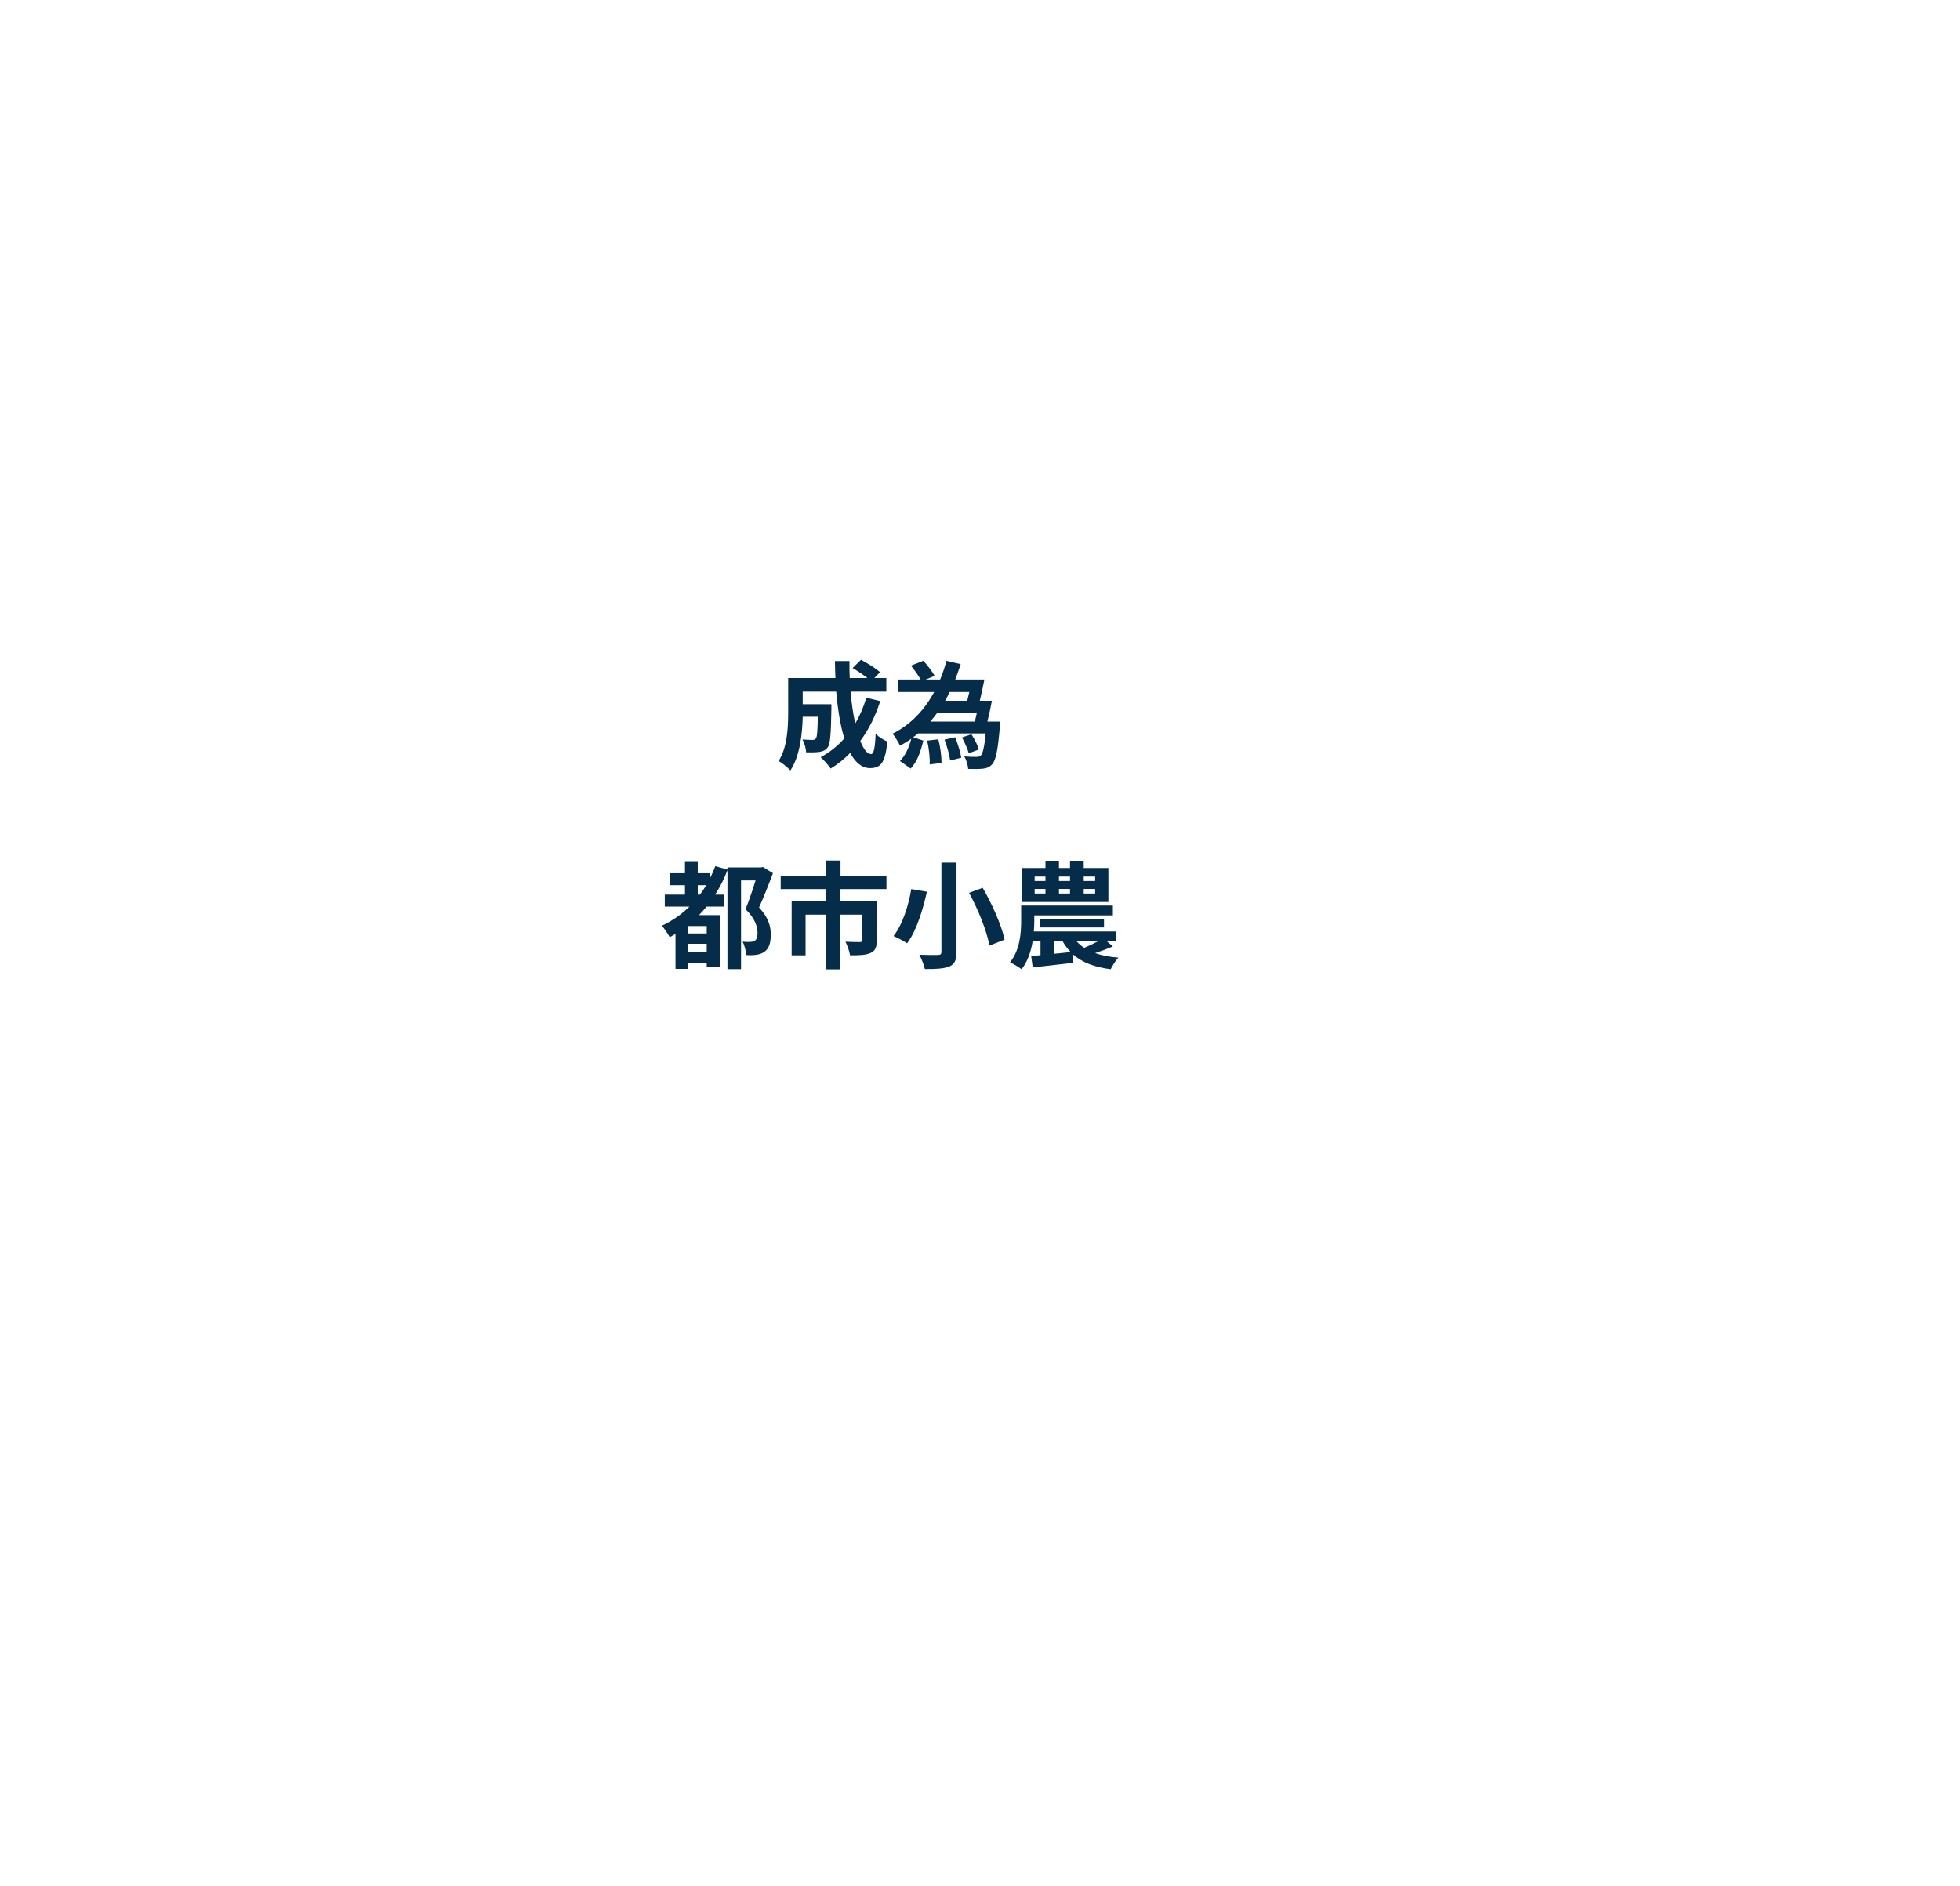
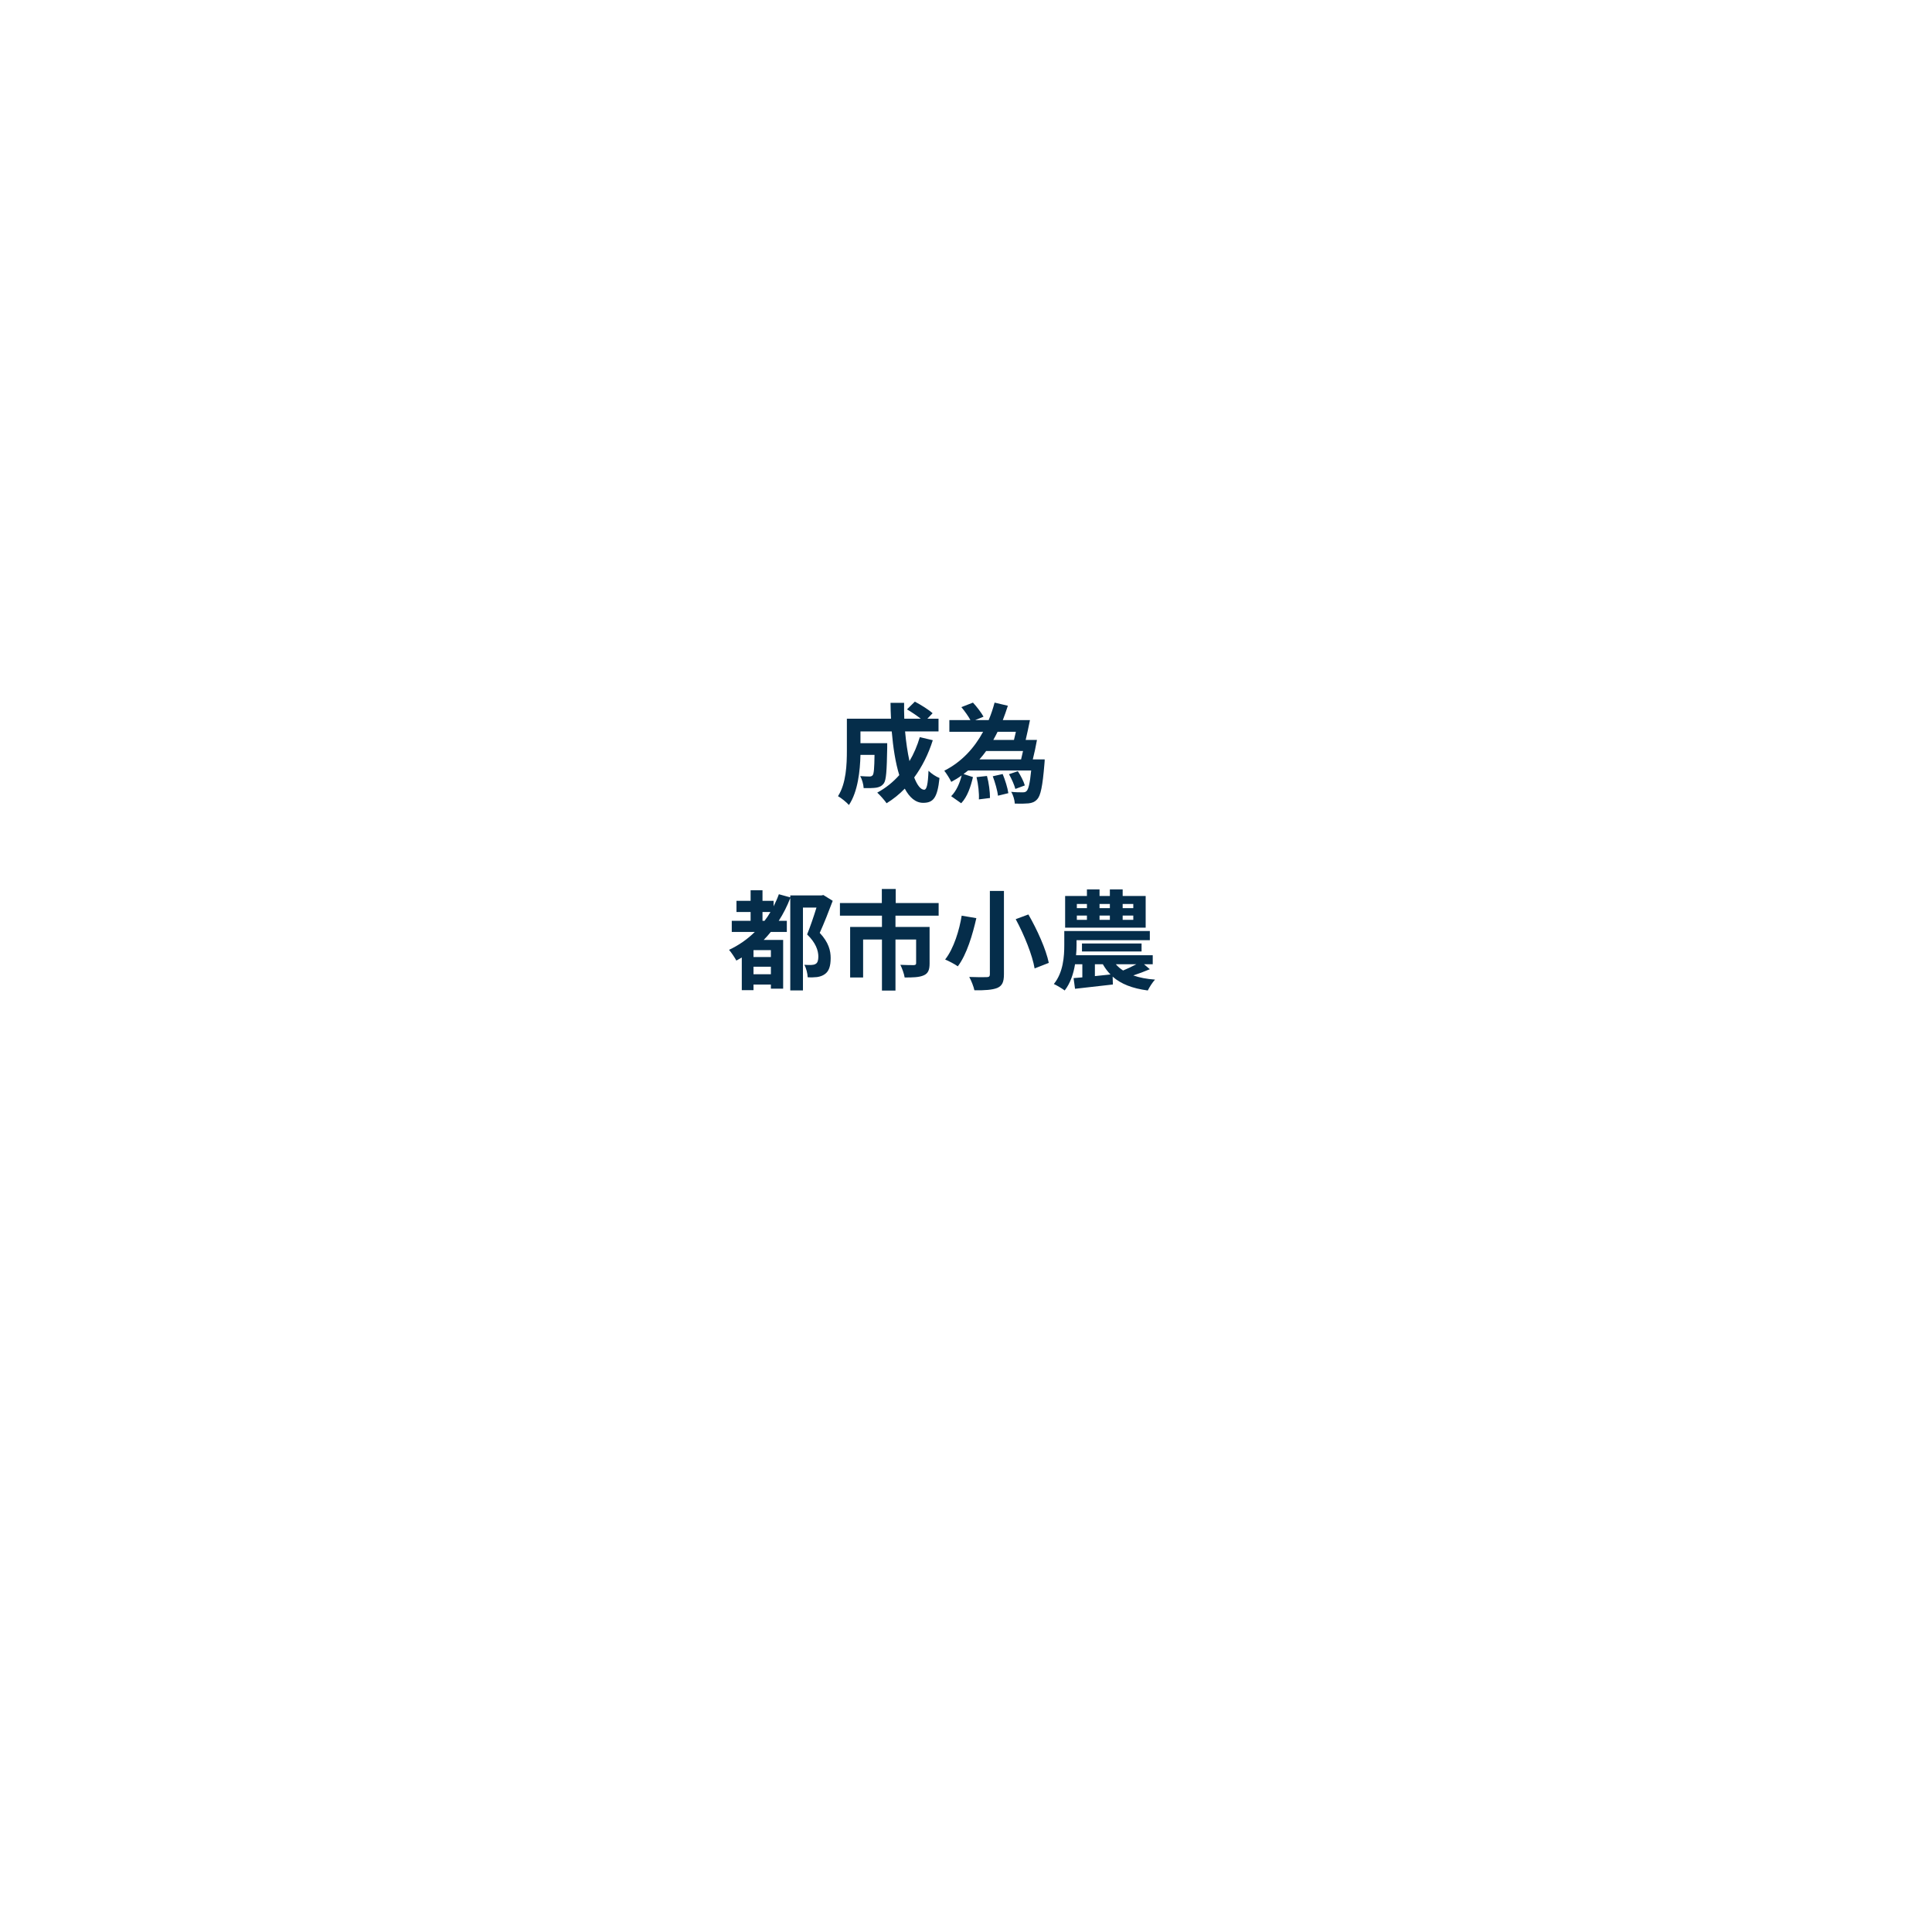
- <svg xmlns="http://www.w3.org/2000/svg" id="圖層_1" data-name="圖層 1" viewBox="0 0 748.46 720.3">
+ <svg xmlns="http://www.w3.org/2000/svg" id="圖層_1" data-name="圖層 1" viewBox="0 0 500 500">
  <defs>
-     <style>.cls-1{font-size:44px;fill:#052d4a;font-family:MicrosoftJhengHeiBold, Microsoft JhengHei;font-weight:700;}</style>
+     <style>.cls-1{font-size:27.82px;fill:#052d4a;font-family:MicrosoftJhengHeiBold, Microsoft JhengHei;font-weight:700;}</style>
  </defs>
-   <text class="cls-1" transform="translate(296.23 289.77)">成為<tspan x="-44" y="76.45">都市小農</tspan>
+   <text class="cls-1" transform="translate(216.17 205.49)">成為<tspan x="-27.82" y="48.34">都市小農</tspan>
  </text>
</svg>
